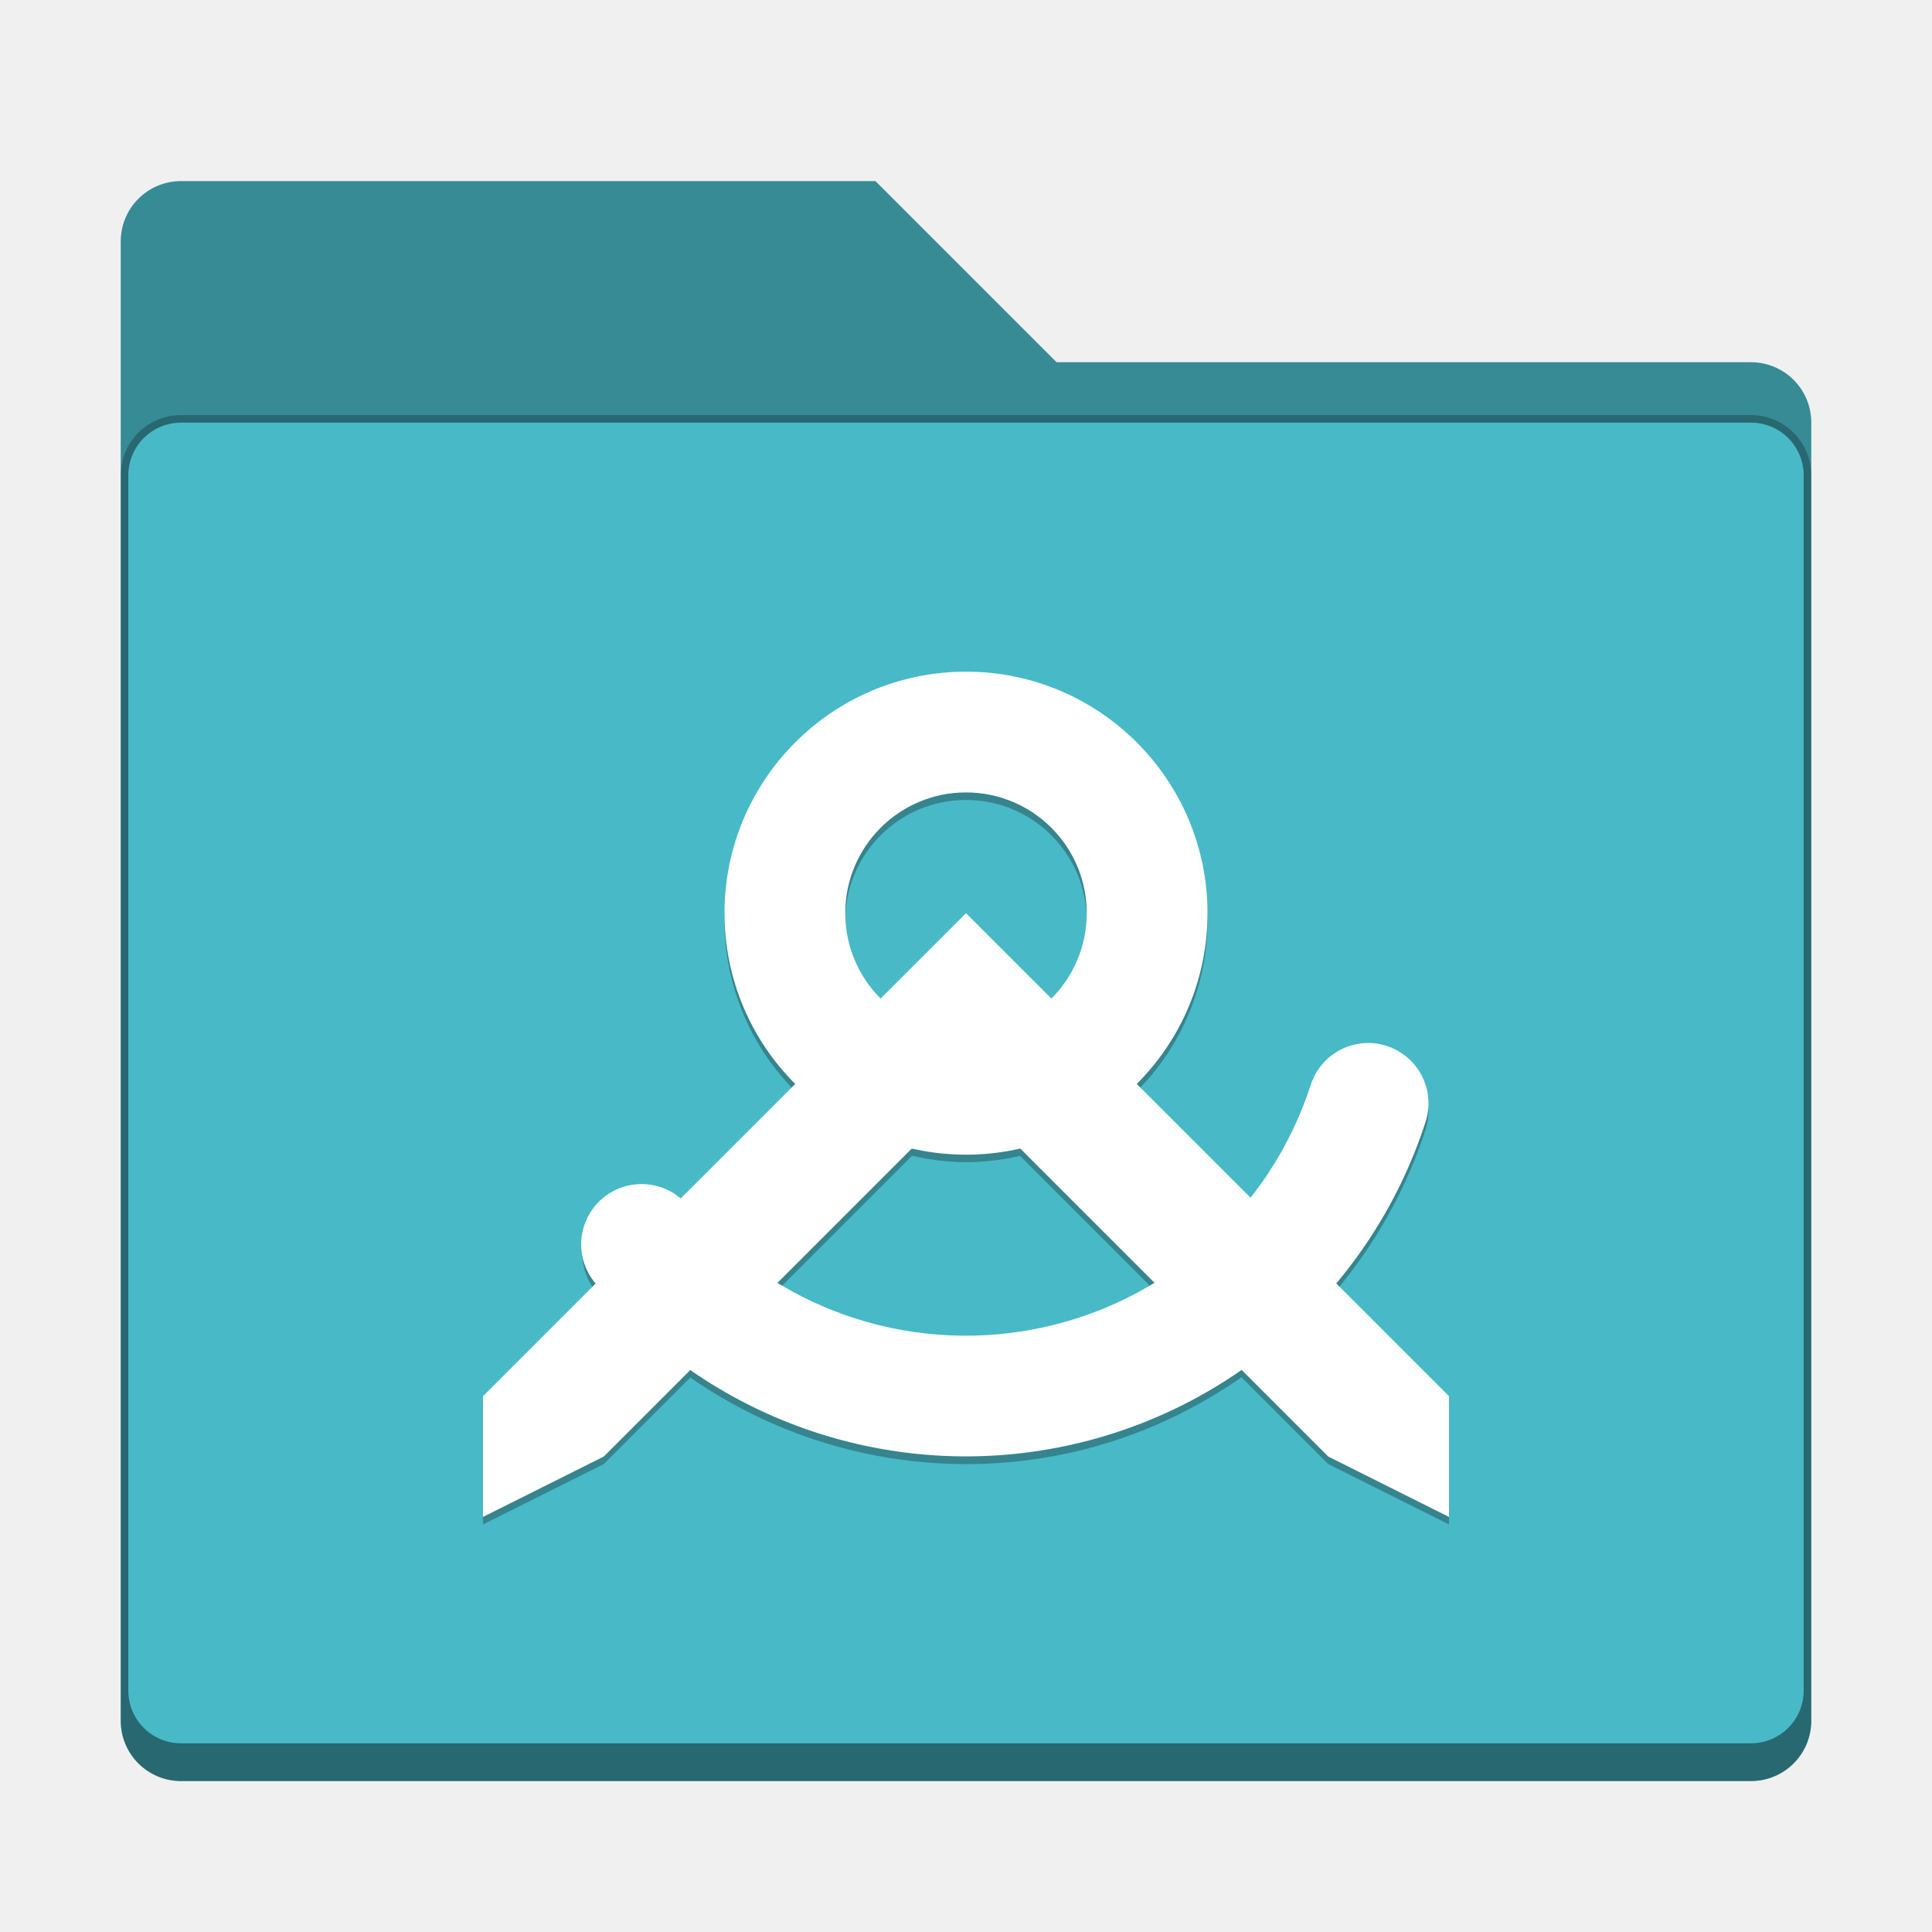
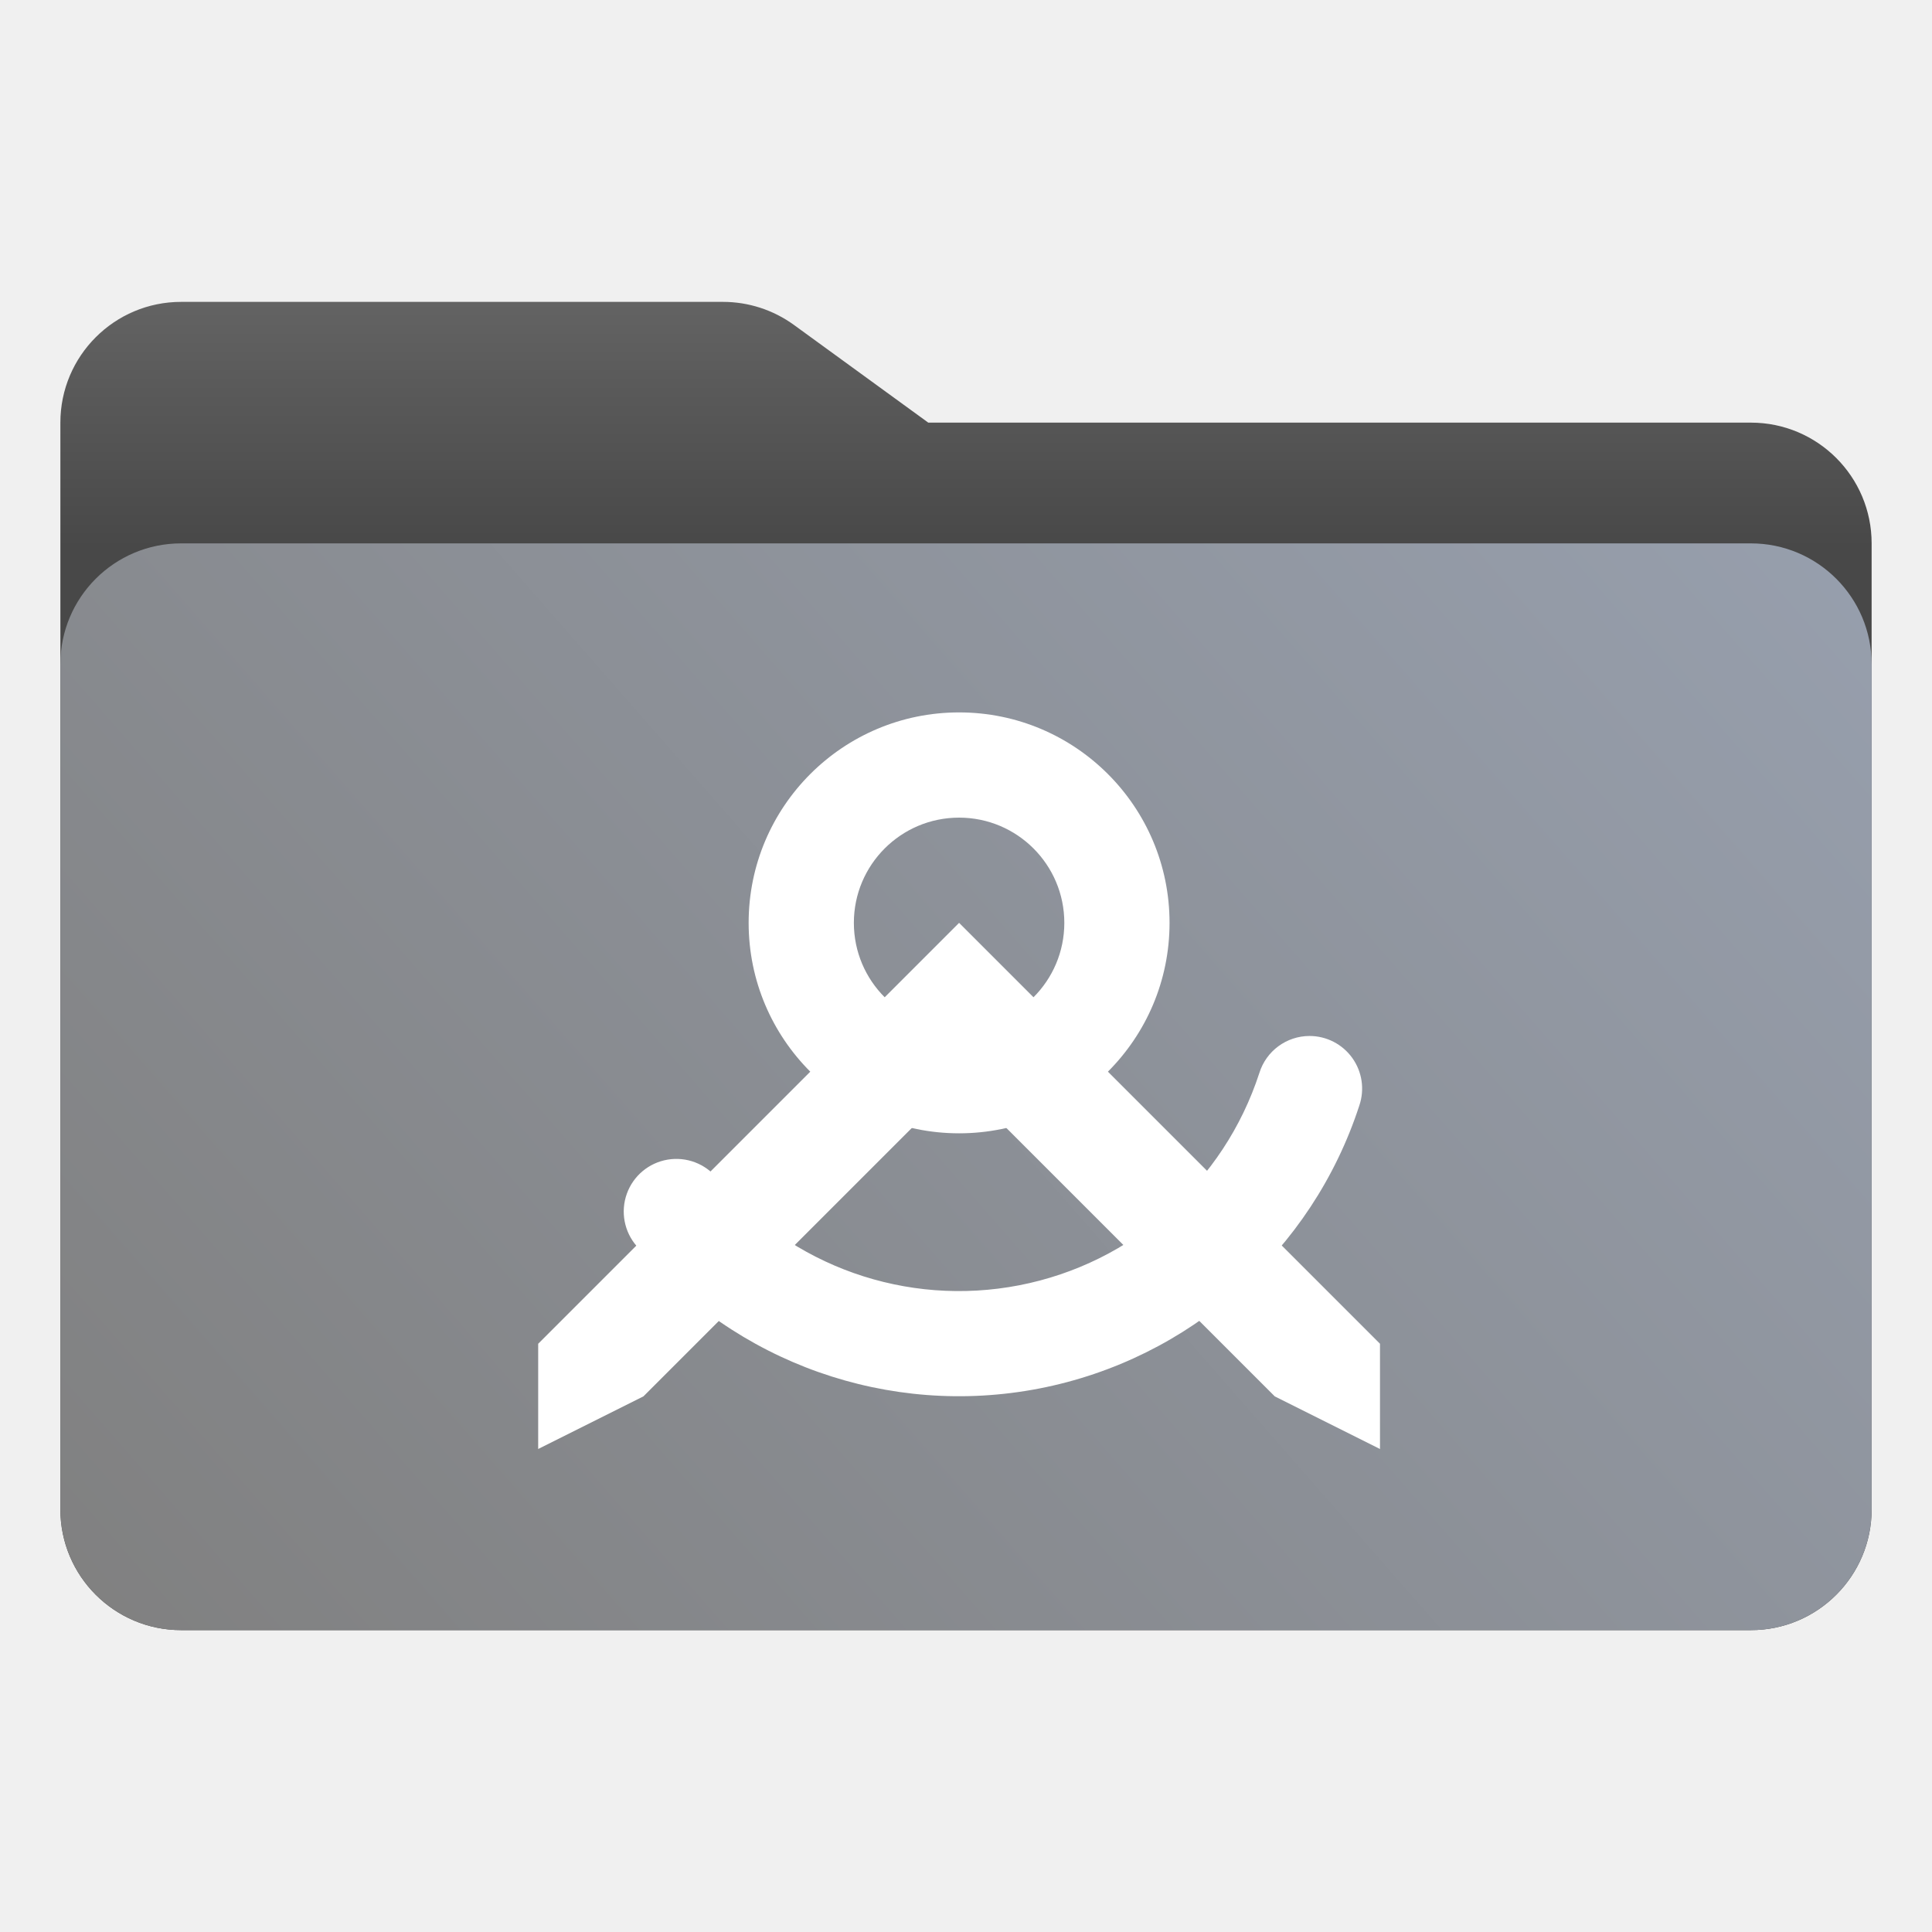
- <svg xmlns="http://www.w3.org/2000/svg" version="1.0" viewBox="0 0 256 256">
-   <path d="M24 24c-4.432 0-8 3.568-8 8v196c0 4.432 3.568 8 8 8h208c4.432 0 8-3.568 8-8V56c0-4.432-3.568-8-8-8h-92l-24-24z" fill="#48b9c7" />
-   <path d="M24 24c-4.432 0-8 3.568-8 8v196c0 4.432 3.568 8 8 8h208c4.432 0 8-3.568 8-8V56c0-4.432-3.568-8-8-8h-92l-24-24zm0 32h208c3.878 0 7 3.122 7 7v161c0 3.878-3.122 7-7 7H24c-3.878 0-7-3.122-7-7V63c0-3.878 3.122-7 7-7z" fill-opacity=".25" />
-   <path d="M24 55c-4.432 0-8 3.568-8 8v165c0 4.432 3.568 8 8 8h208c4.432 0 8-3.568 8-8V63c0-4.432-3.568-8-8-8zm0 1h208c3.878 0 7 3.122 7 7v161c0 3.878-3.122 7-7 7H24c-3.878 0-7-3.122-7-7V63c0-3.878 3.122-7 7-7z" fill-opacity=".25" />
-   <path d="M128 90a32 32 0 0 0-32 32 32 32 0 0 0 9.39 22.61l-15.219 15.218a8.002 8.002 0 0 0-11.25 11.25L64 186v16l16-8 11.469-11.469c14.009 9.737 31.558 13.639 48.75 10.297 8.883-1.726 17.096-5.327 24.282-10.328L176 194l16 8v-16l-14.969-14.969c5.17-6.179 9.257-13.337 11.828-21.25a8 8 0 0 0-7.578-10.578 8 8 0 0 0-7.625 5.625c-1.78 5.478-4.565 10.434-8.016 14.813l-15.03-15.031A32 32 0 0 0 160 122a32 32 0 0 0-32-32zm0 16a16 16 0 0 1 16 16 16 16 0 0 1-4.688 11.313L128 122l-11.313 11.313A16 16 0 0 1 111.999 122a16 16 0 0 1 16-16zm-7.14 47.14a32 32 0 0 0 7.14.86 32 32 0 0 0 7.156-.844l17.766 17.766c-4.791 2.916-10.079 5.082-15.766 6.188-11.931 2.319-24.02-.064-34.078-6.188z" fill="#121212" fill-opacity=".314" />
-   <g fill="#fff">
-     <path d="M64 201v-16l64-64 63.998 63.998v16.003L176 193l-48-48-48 48z" />
-     <path d="M578.66 169.15a1 1 0 0 0-.953.703c-.675 2.076-2.42 3.619-4.563 4.035s-4.337-.359-5.74-2.03a1 1 0 1 0-1.533 1.284 8.002 8.002 0 0 0 13.736-2.67 1 1 0 0 0-.947-1.322z" color="#000" style="font-feature-settings:normal;font-variant-alternates:normal;font-variant-caps:normal;font-variant-ligatures:normal;font-variant-numeric:normal;font-variant-position:normal;isolation:auto;mix-blend-mode:normal;shape-padding:0;text-decoration-color:#000;text-decoration-line:none;text-decoration-style:solid;text-indent:0;text-orientation:mixed;text-transform:none;white-space:normal" transform="matrix(8 0 0 8 -4448 -1215)" />
-     <path d="M128 89a32 32 0 0 0-32 32 32 32 0 0 0 32 32 32 32 0 0 0 32-32 32 32 0 0 0-32-32zm0 16a16 16 0 0 1 16 16 16 16 0 0 1-16 16 16 16 0 0 1-16-16 16 16 0 0 1 16-16z" />
+ <svg xmlns="http://www.w3.org/2000/svg" width="256" height="256" fill="none" version="1.1" viewBox="0 0 256 256">
+   <path d="m8 56c0-8.837 7.163-16 16-16h71.797c3.381 0 6.676 1.071 9.411 3.06l17.792 12.94h109c8.837 0 16 7.163 16 16v128c0 8.837-7.163 16-16 16h-208c-8.837 0-16-7.163-16-16v-144z" fill="url(#paint0_linear_2053_149)" />
+   <rect x="8" y="72" width="240" height="144" rx="16" fill="url(#paint1_linear_2053_149)" />
+   <g transform="matrix(.87145 0 0 .87145 15.539 16.838)" fill="#fff">
+     <path d="m64 201v-16l64-64 63.998 63.998v16.003l-15.998-8.001-48-48-48 48z" />
+     <path transform="matrix(8,0,0,8,-4448,-1215)" d="m578.66 169.15a1 1 0 0 0-0.953 0.703c-0.675 2.076-2.42 3.619-4.563 4.035s-4.337-0.359-5.74-2.03a1 1 0 1 0-1.533 1.284 8.002 8.002 0 0 0 13.736-2.67 1 1 0 0 0-0.947-1.322z" color="#000000" style="font-feature-settings:normal;font-variant-alternates:normal;font-variant-caps:normal;font-variant-ligatures:normal;font-variant-numeric:normal;font-variant-position:normal;isolation:auto;mix-blend-mode:normal;shape-padding:0;text-decoration-color:#000000;text-decoration-line:none;text-decoration-style:solid;text-indent:0;text-orientation:mixed;text-transform:none;white-space:normal" />
+     <path d="m128 89a32 32 0 0 0-32 32 32 32 0 0 0 32 32 32 32 0 0 0 32-32 32 32 0 0 0-32-32zm0 16a16 16 0 0 1 16 16 16 16 0 0 1-16 16 16 16 0 0 1-16-16 16 16 0 0 1 16-16z" />
  </g>
+   <defs>
+     <linearGradient id="paint0_linear_2053_149" x1="121" x2="121" y1="72.5" y2="40" gradientUnits="userSpaceOnUse">
+       <stop stop-color="#484848" offset="0" />
+       <stop stop-color="#636363" offset="1" />
+     </linearGradient>
+     <linearGradient id="paint1_linear_2053_149" x1="248" x2="40.837" y1="72" y2="253.48" gradientUnits="userSpaceOnUse">
+       <stop stop-color="#979FAD" offset="0" />
+       <stop stop-color="#808080" offset="1" />
+     </linearGradient>
+   </defs>
</svg>
